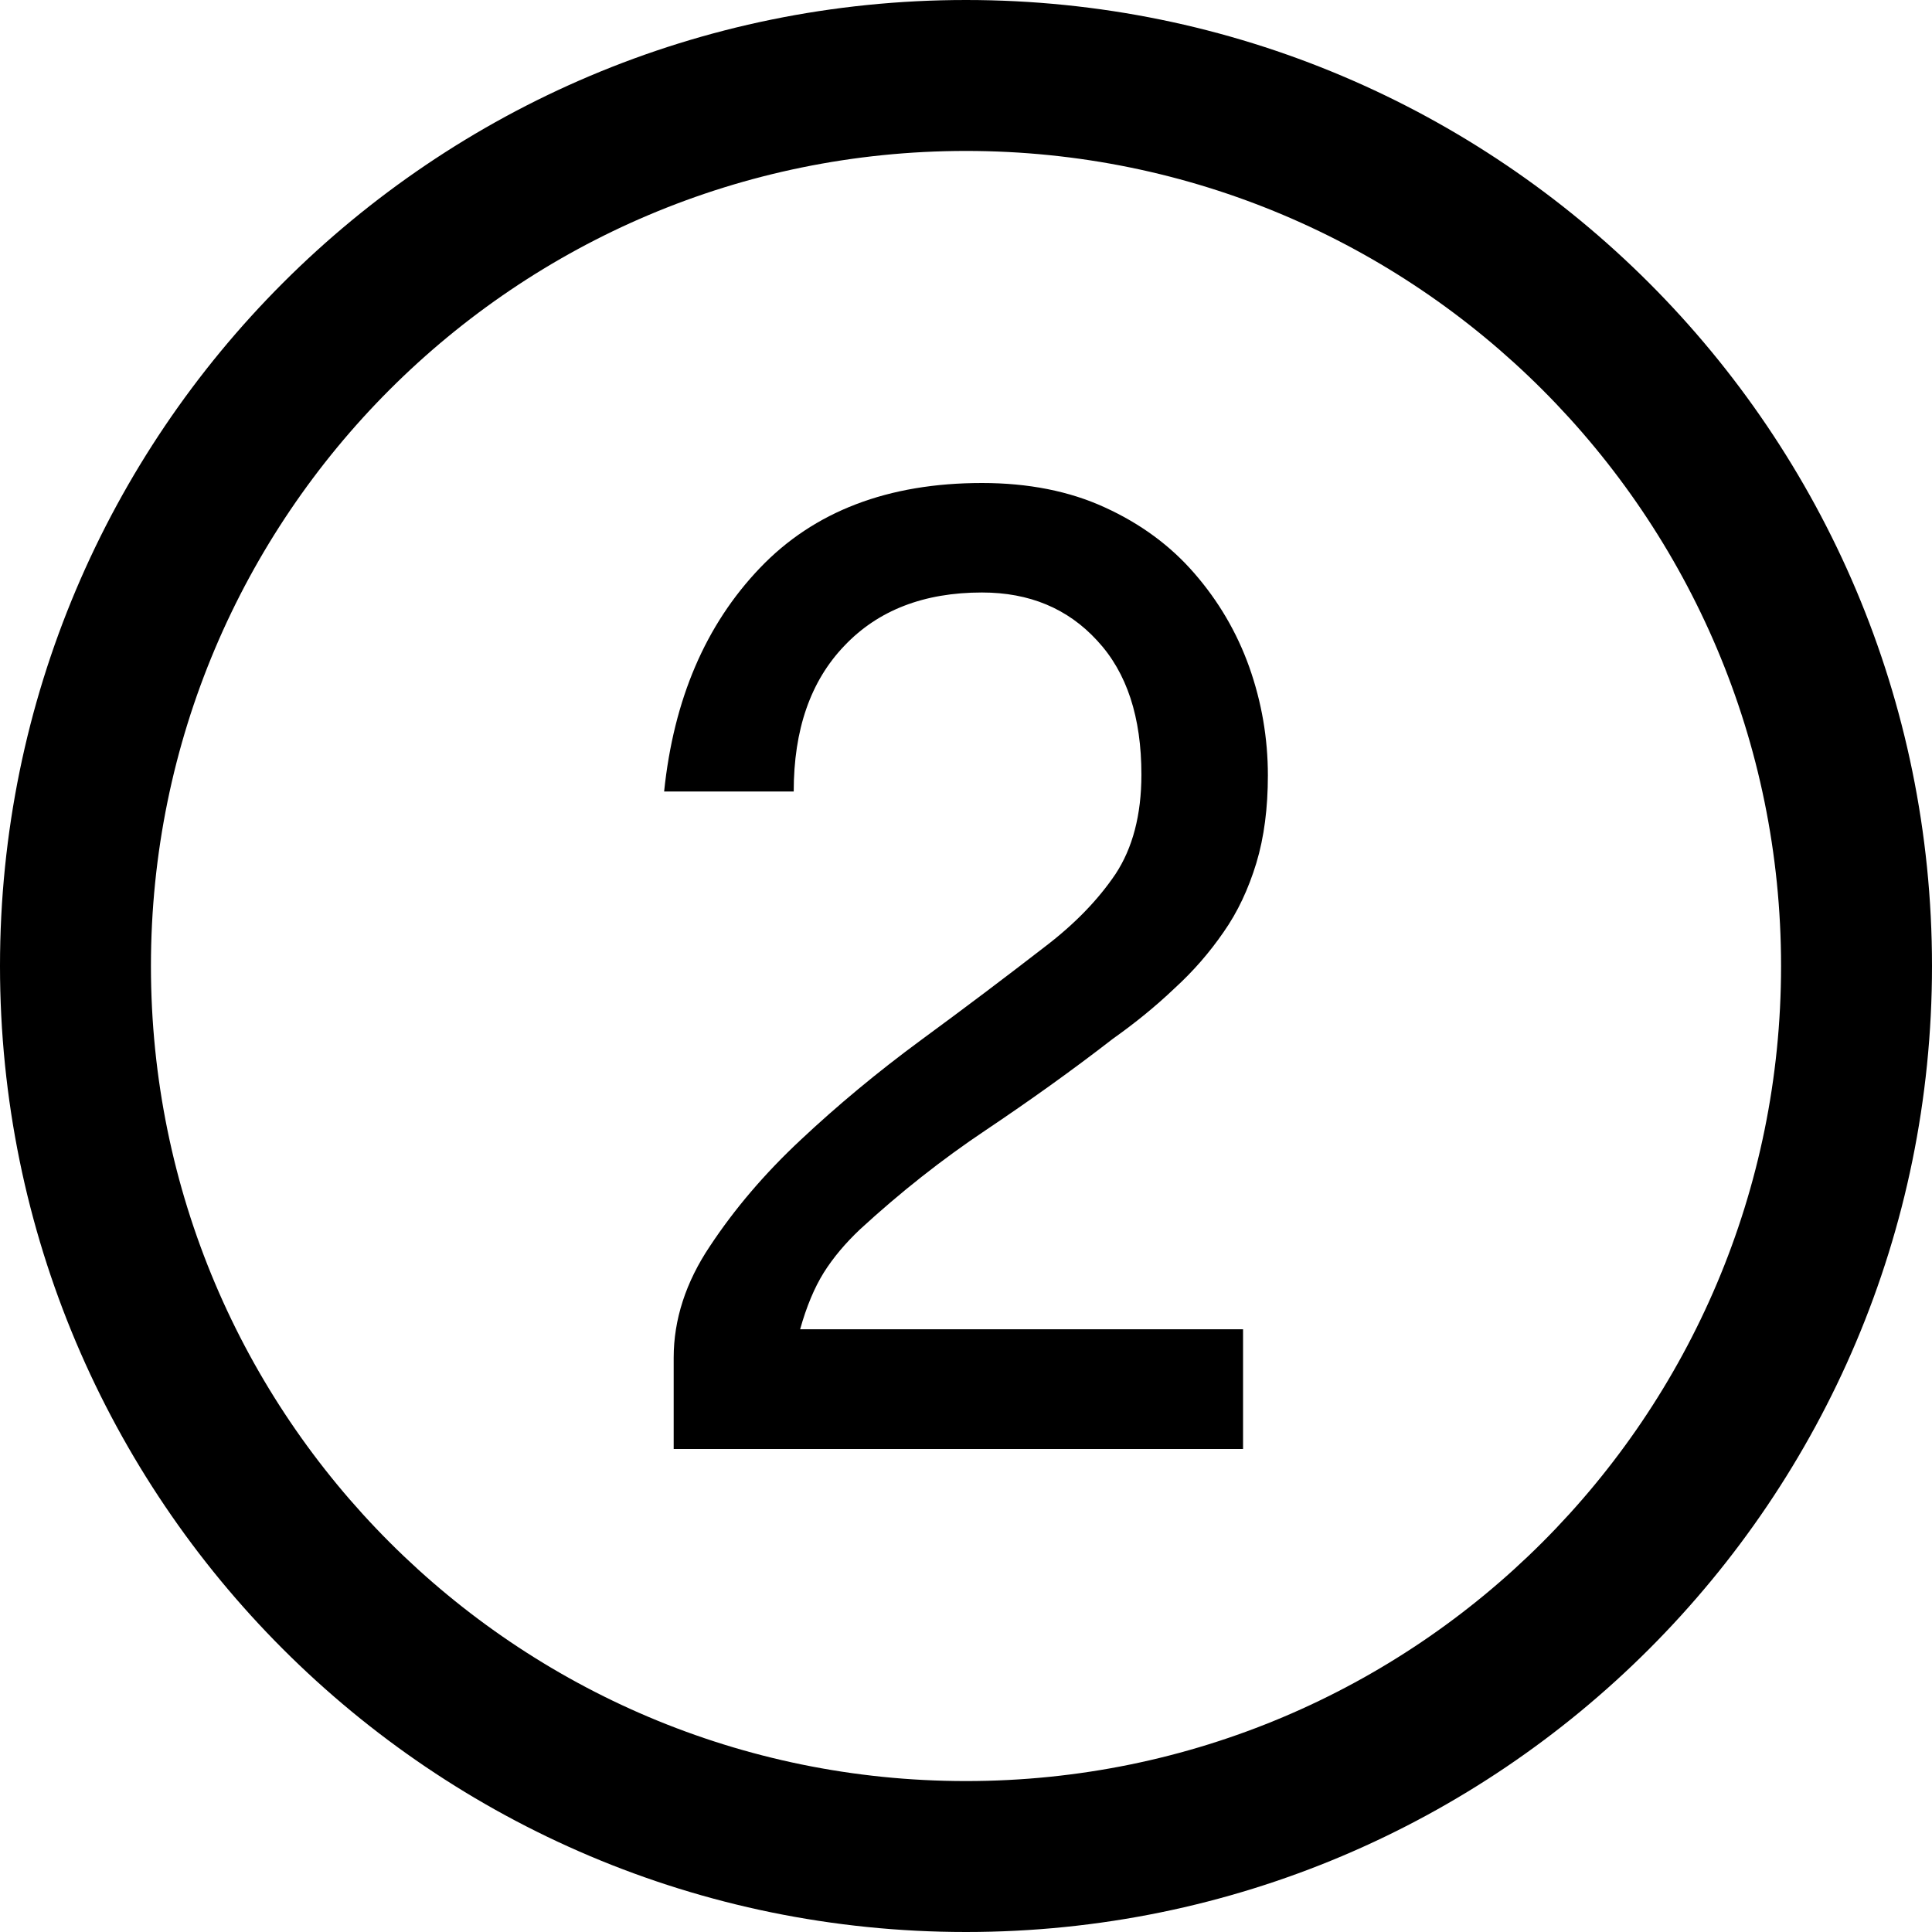
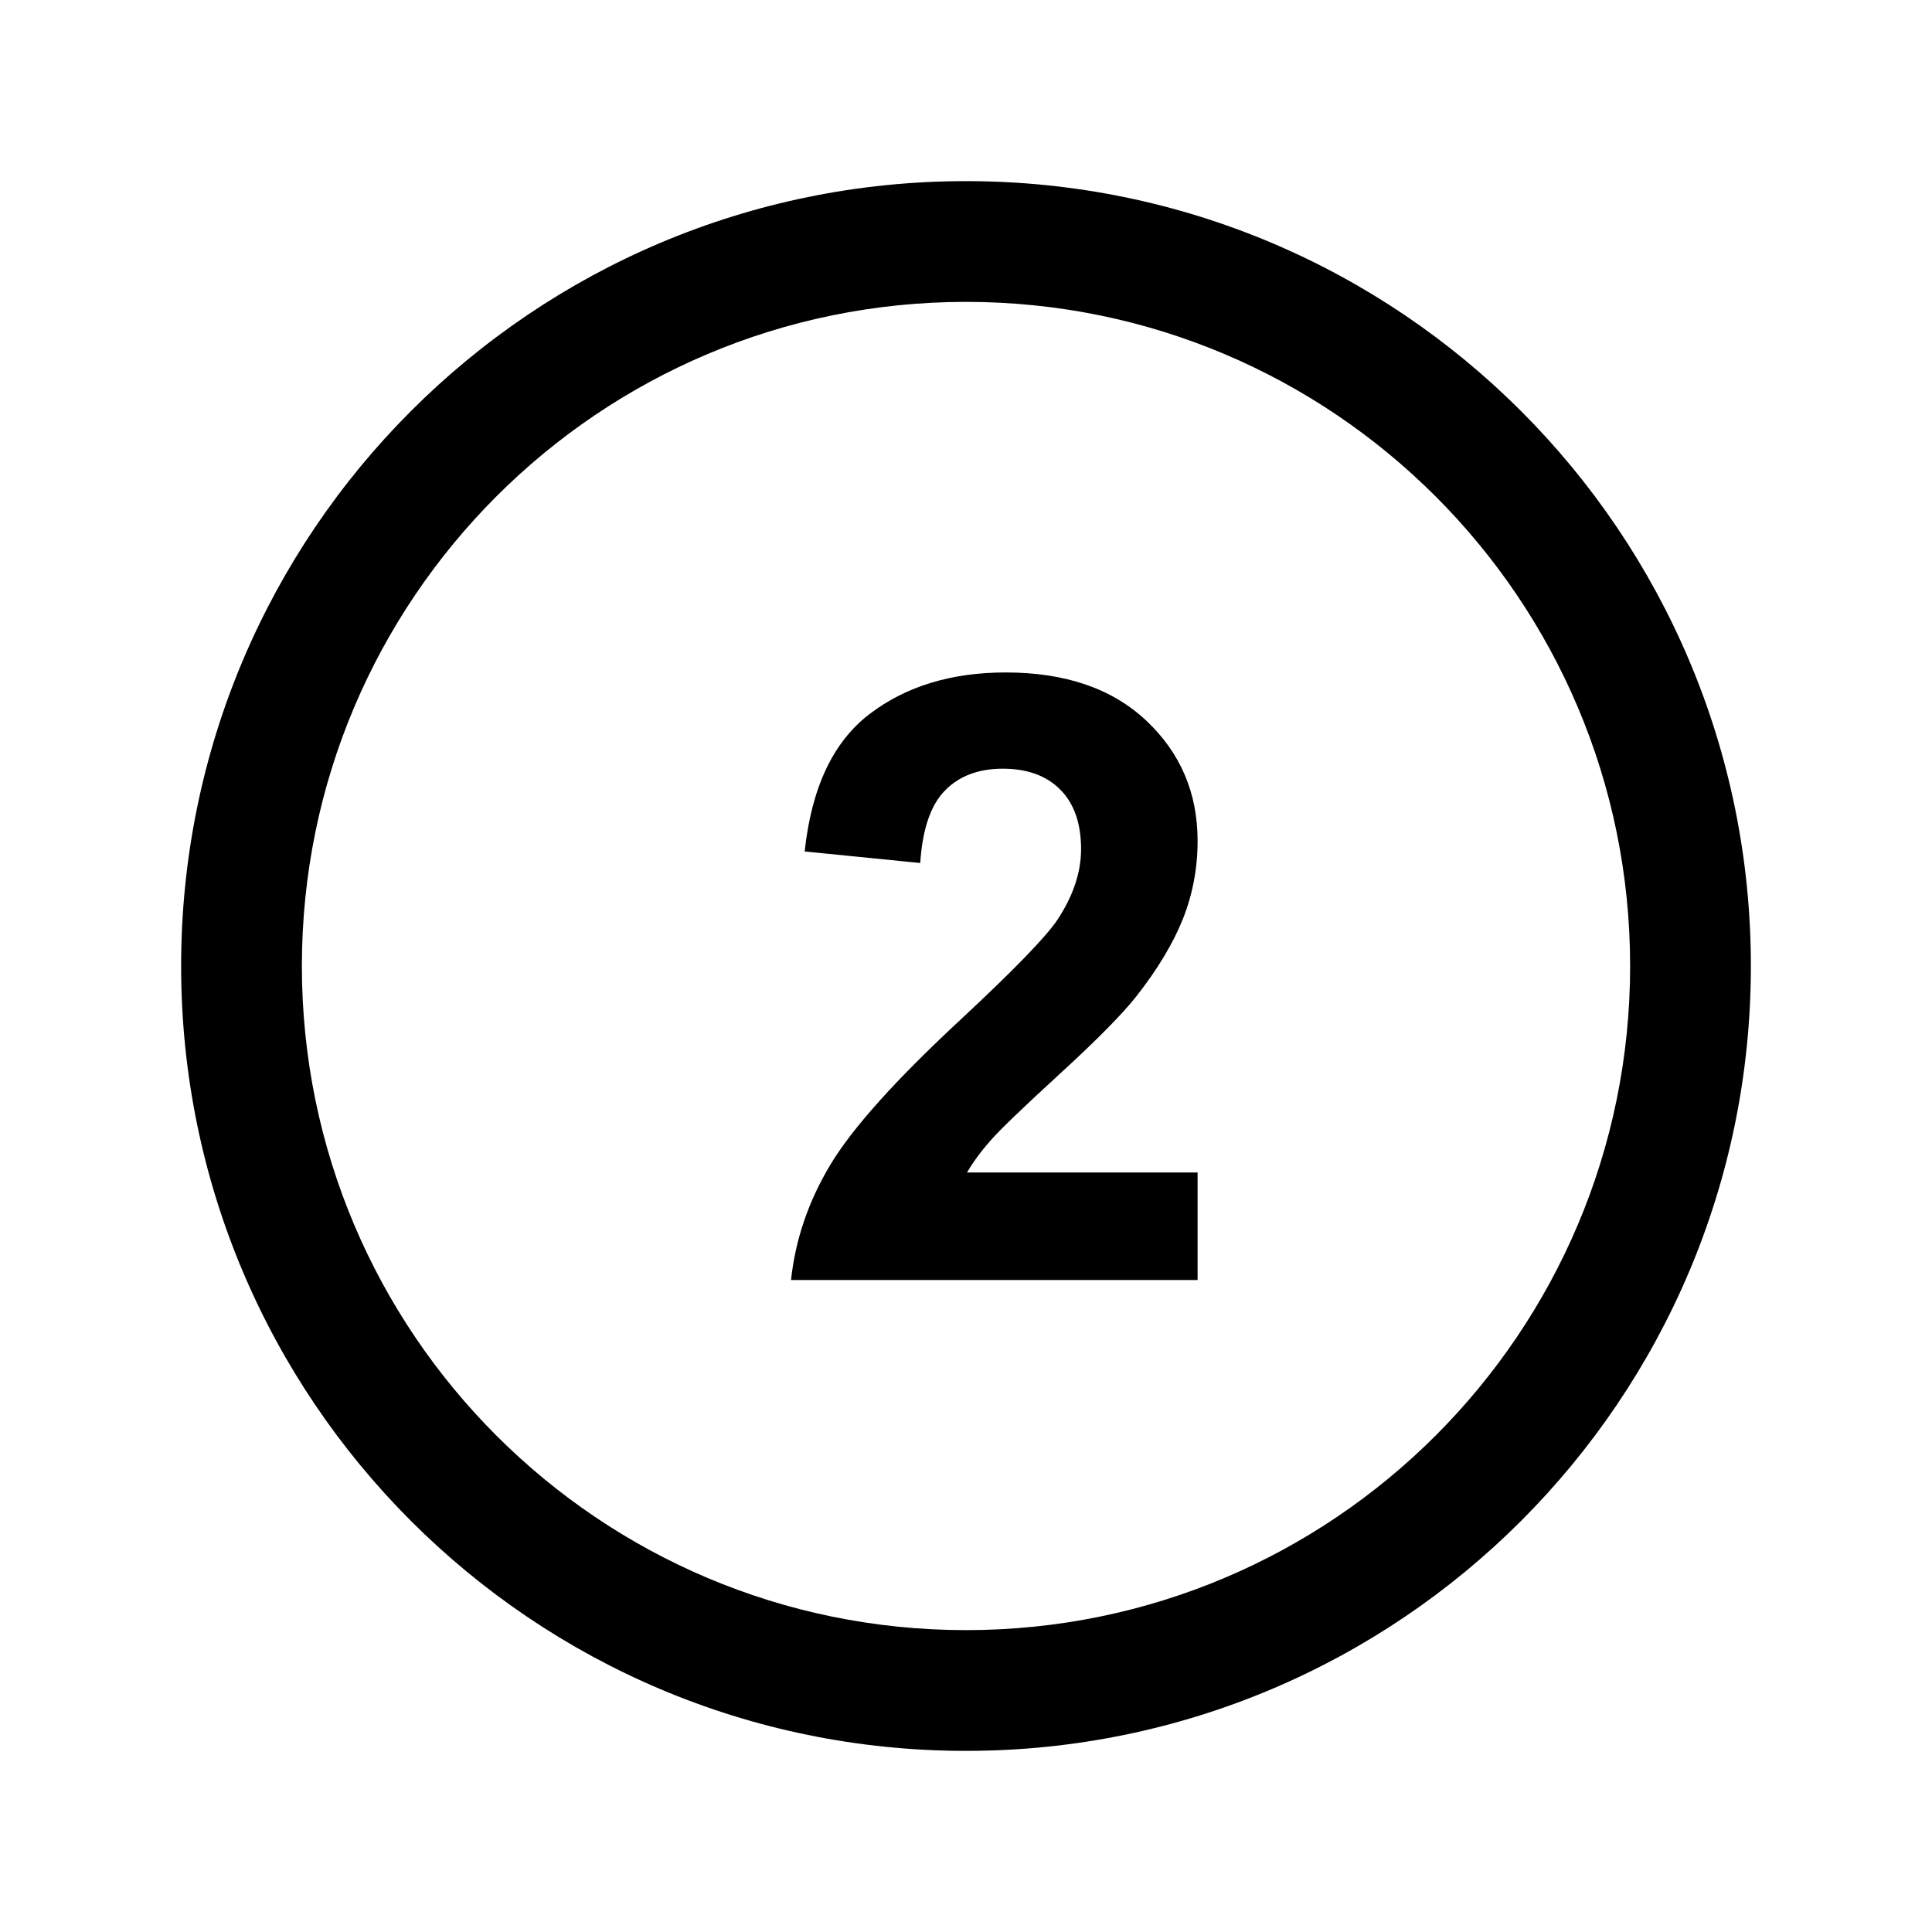
- <svg xmlns="http://www.w3.org/2000/svg" fill="#000000" version="1.1" id="Layer_1" width="800px" height="800px" viewBox="0 0 512 512" enable-background="new 0 0 512 512" xml:space="preserve">
-   <path d="M256,0C114.609,0,0,114.609,0,256s114.609,256,256,256s256-114.609,256-256S397.391,0,256,0z M256,472  c-119.297,0-216-96.703-216-216S136.703,40,256,40s216,96.703,216,216S375.297,472,256,472z" />
-   <g>
-     <path d="M176,209.75c2.531-24.406,10.969-44.141,25.375-59.219c14.344-15.031,34-22.531,58.859-22.531   c12.234,0,23.172,2.141,32.594,6.484c9.422,4.297,17.375,10.141,23.719,17.484c6.328,7.281,11.219,15.547,14.516,24.797   c3.281,9.266,4.938,18.844,4.938,28.703c0,8.625-0.984,16.391-3.062,23.266c-2.094,6.875-4.953,12.984-8.688,18.297   c-3.75,5.438-8.031,10.375-13.109,15c-4.922,4.688-10.328,9.078-16.188,13.234c-10.844,8.406-22.125,16.453-33.672,24.203   c-11.594,7.75-22.719,16.531-33.375,26.328c-3.875,3.672-7.062,7.438-9.594,11.453c-2.5,4.016-4.594,9.031-6.266,15.016h117.375   V384H178.531v-24.203c0-10.047,3.188-20,9.625-29.578c6.438-9.734,14.438-19.188,24.125-28.219   c9.625-9.031,20.188-17.828,31.781-26.359c11.609-8.516,22.531-16.766,32.891-24.781c7.844-5.984,14.031-12.359,18.672-19.234   c4.516-6.859,6.859-15.625,6.859-26.344c0-15.172-3.812-27.031-11.734-35.531c-7.781-8.484-17.938-12.734-30.516-12.734   c-15.359,0-27.531,4.703-36.453,14.109c-9,9.375-13.438,22.25-13.438,38.625H176z" />
-   </g>
+ <svg xmlns="http://www.w3.org/2000/svg" fill="#000000" width="800px" height="800px" viewBox="0 0 32 32" version="1.1">
+   <path d="M16 3c-7.18 0-13 5.82-13 13s5.82 13 13 13 13-5.82 13-13-5.82-13-13-13zM16 27c-6.075 0-11-4.925-11-11s4.925-11 11-11 11 4.925 11 11-4.925 11-11 11zM17.564 17.777c0.607-0.556 1.027-0.982 1.26-1.278 0.351-0.447 0.607-0.875 0.77-1.282 0.161-0.408 0.242-0.838 0.242-1.289 0-0.793-0.283-1.457-0.848-1.99s-1.342-0.8-2.331-0.8c-0.902 0-1.654 0.23-2.256 0.69s-0.96 1.218-1.073 2.275l1.914 0.191c0.036-0.56 0.173-0.96 0.41-1.201s0.555-0.361 0.956-0.361c0.405 0 0.723 0.115 0.952 0.345 0.23 0.23 0.346 0.56 0.346 0.988 0 0.387-0.133 0.779-0.396 1.176-0.195 0.287-0.727 0.834-1.592 1.64-1.076 0.998-1.796 1.799-2.16 2.403s-0.584 1.242-0.656 1.917h6.734v-1.781h-3.819c0.101-0.173 0.231-0.351 0.394-0.534 0.16-0.183 0.545-0.552 1.153-1.109z" />
</svg>
